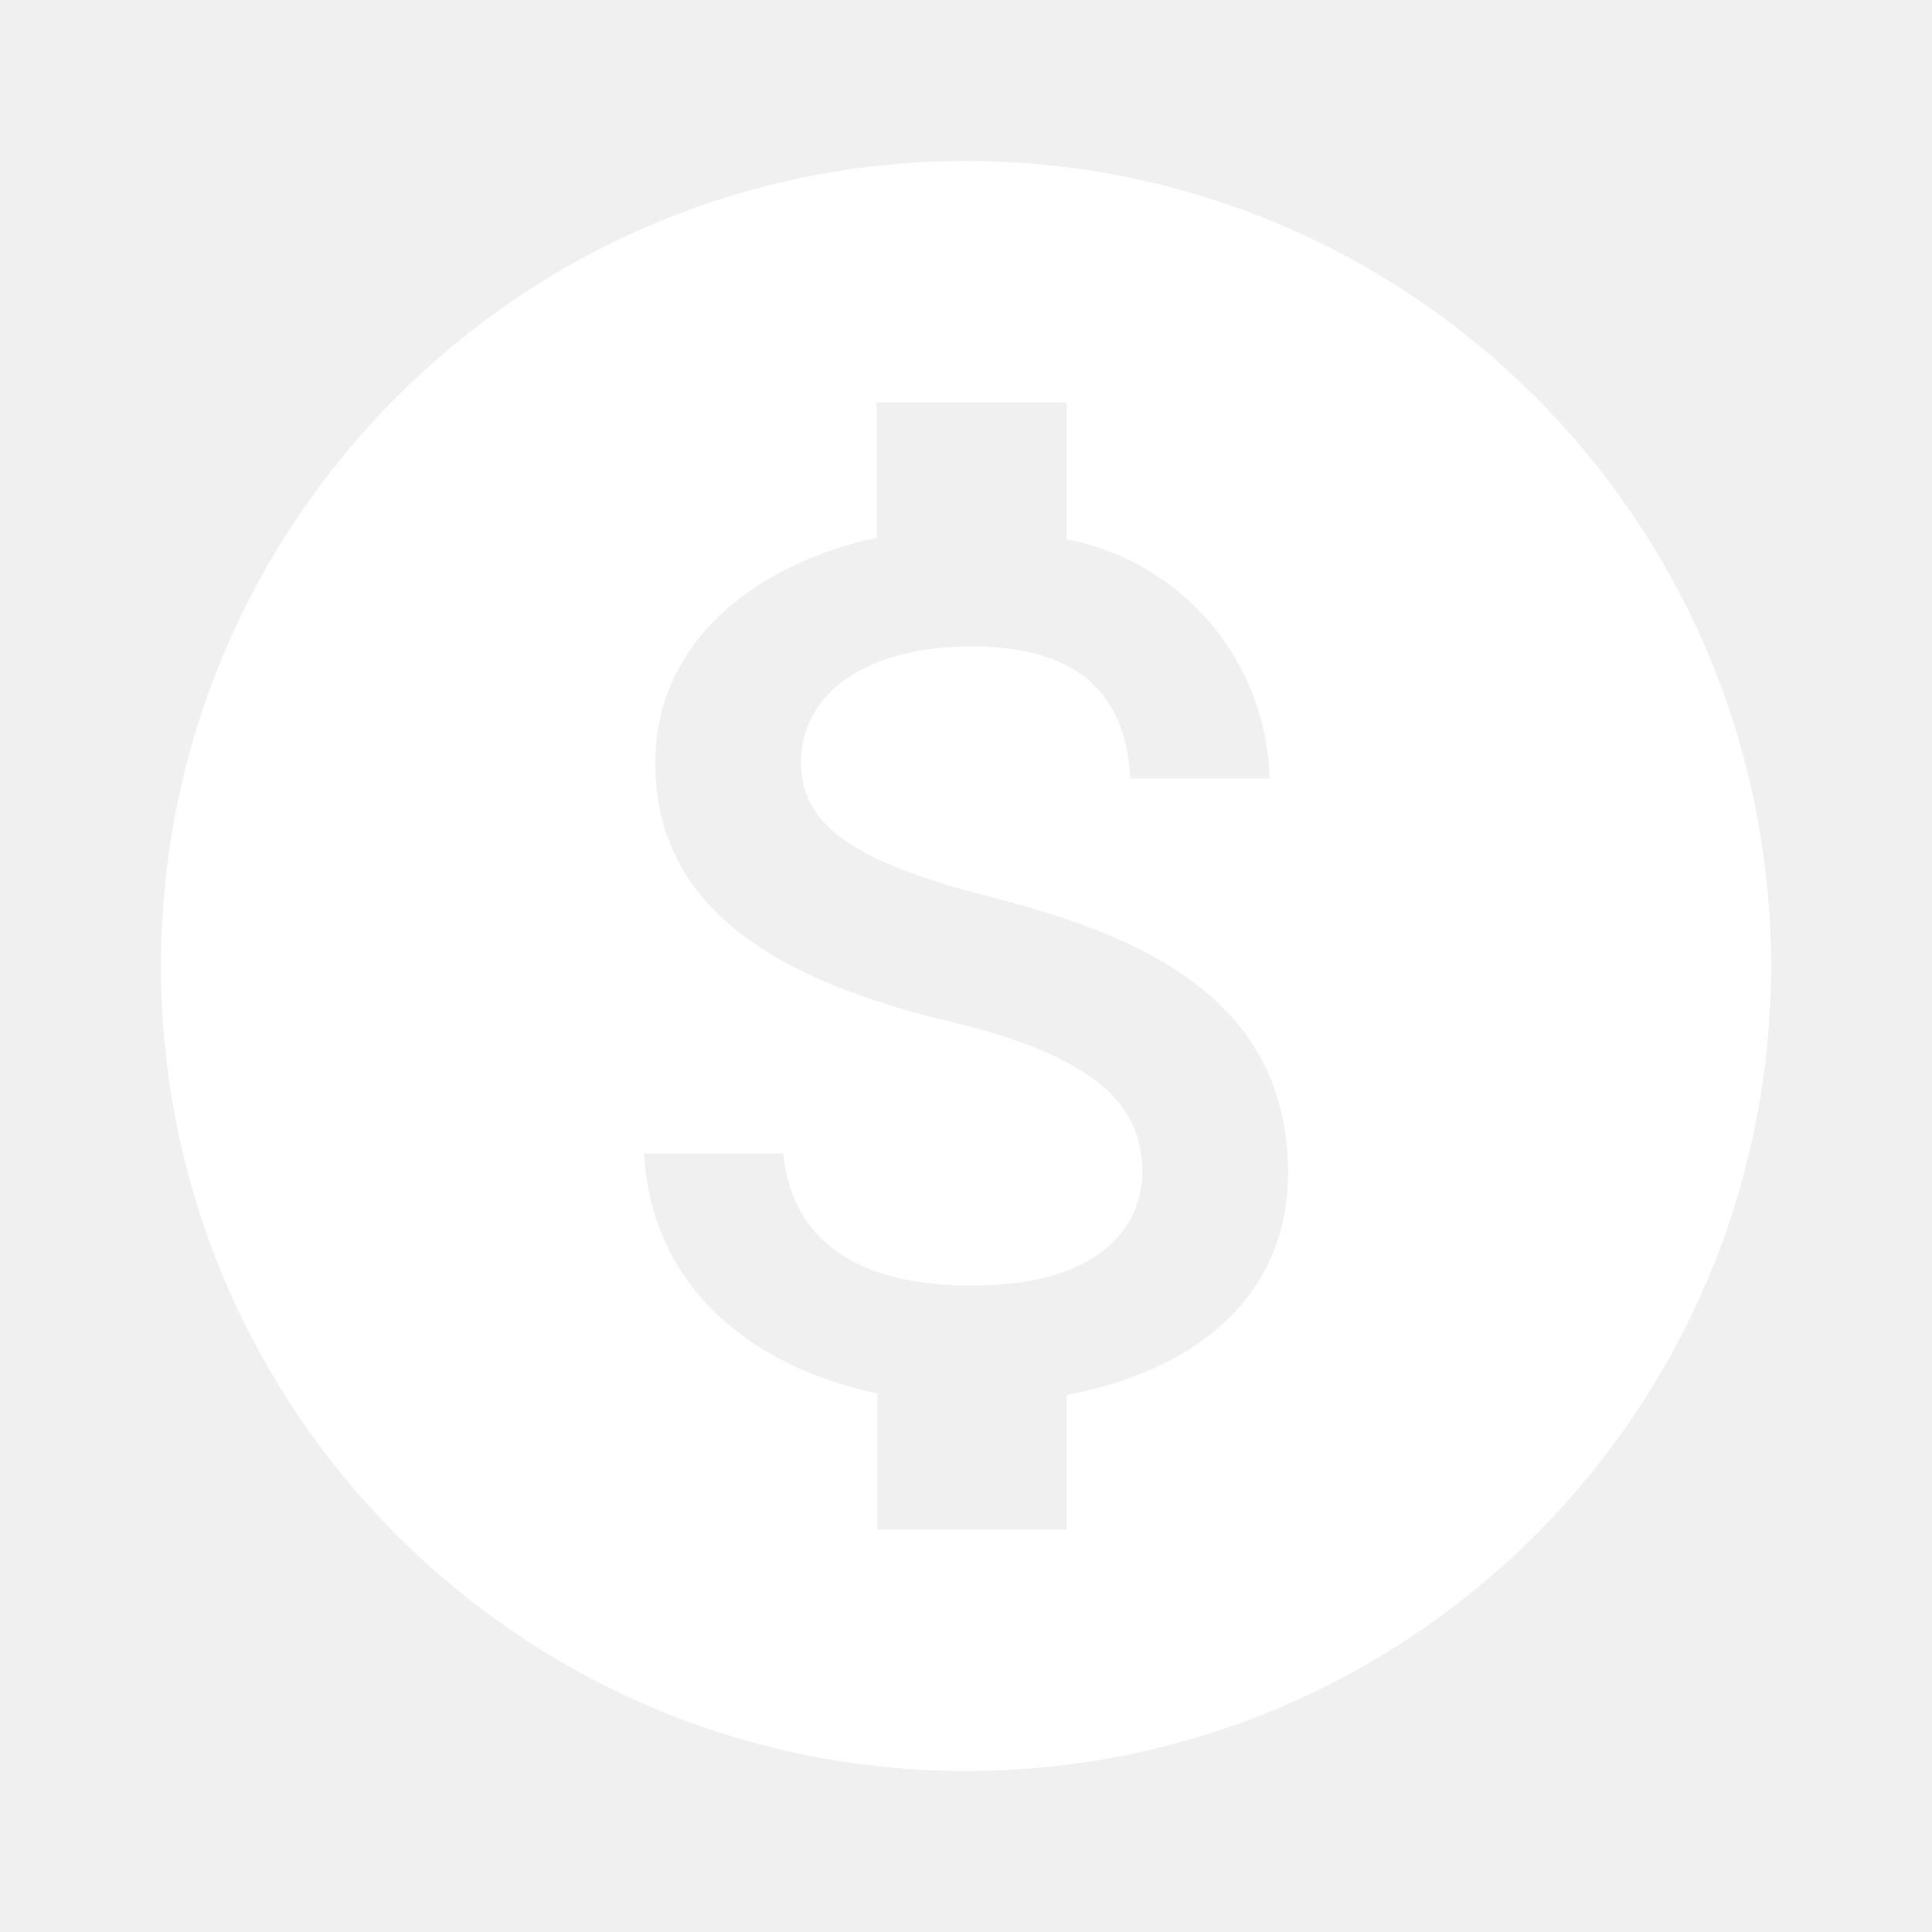
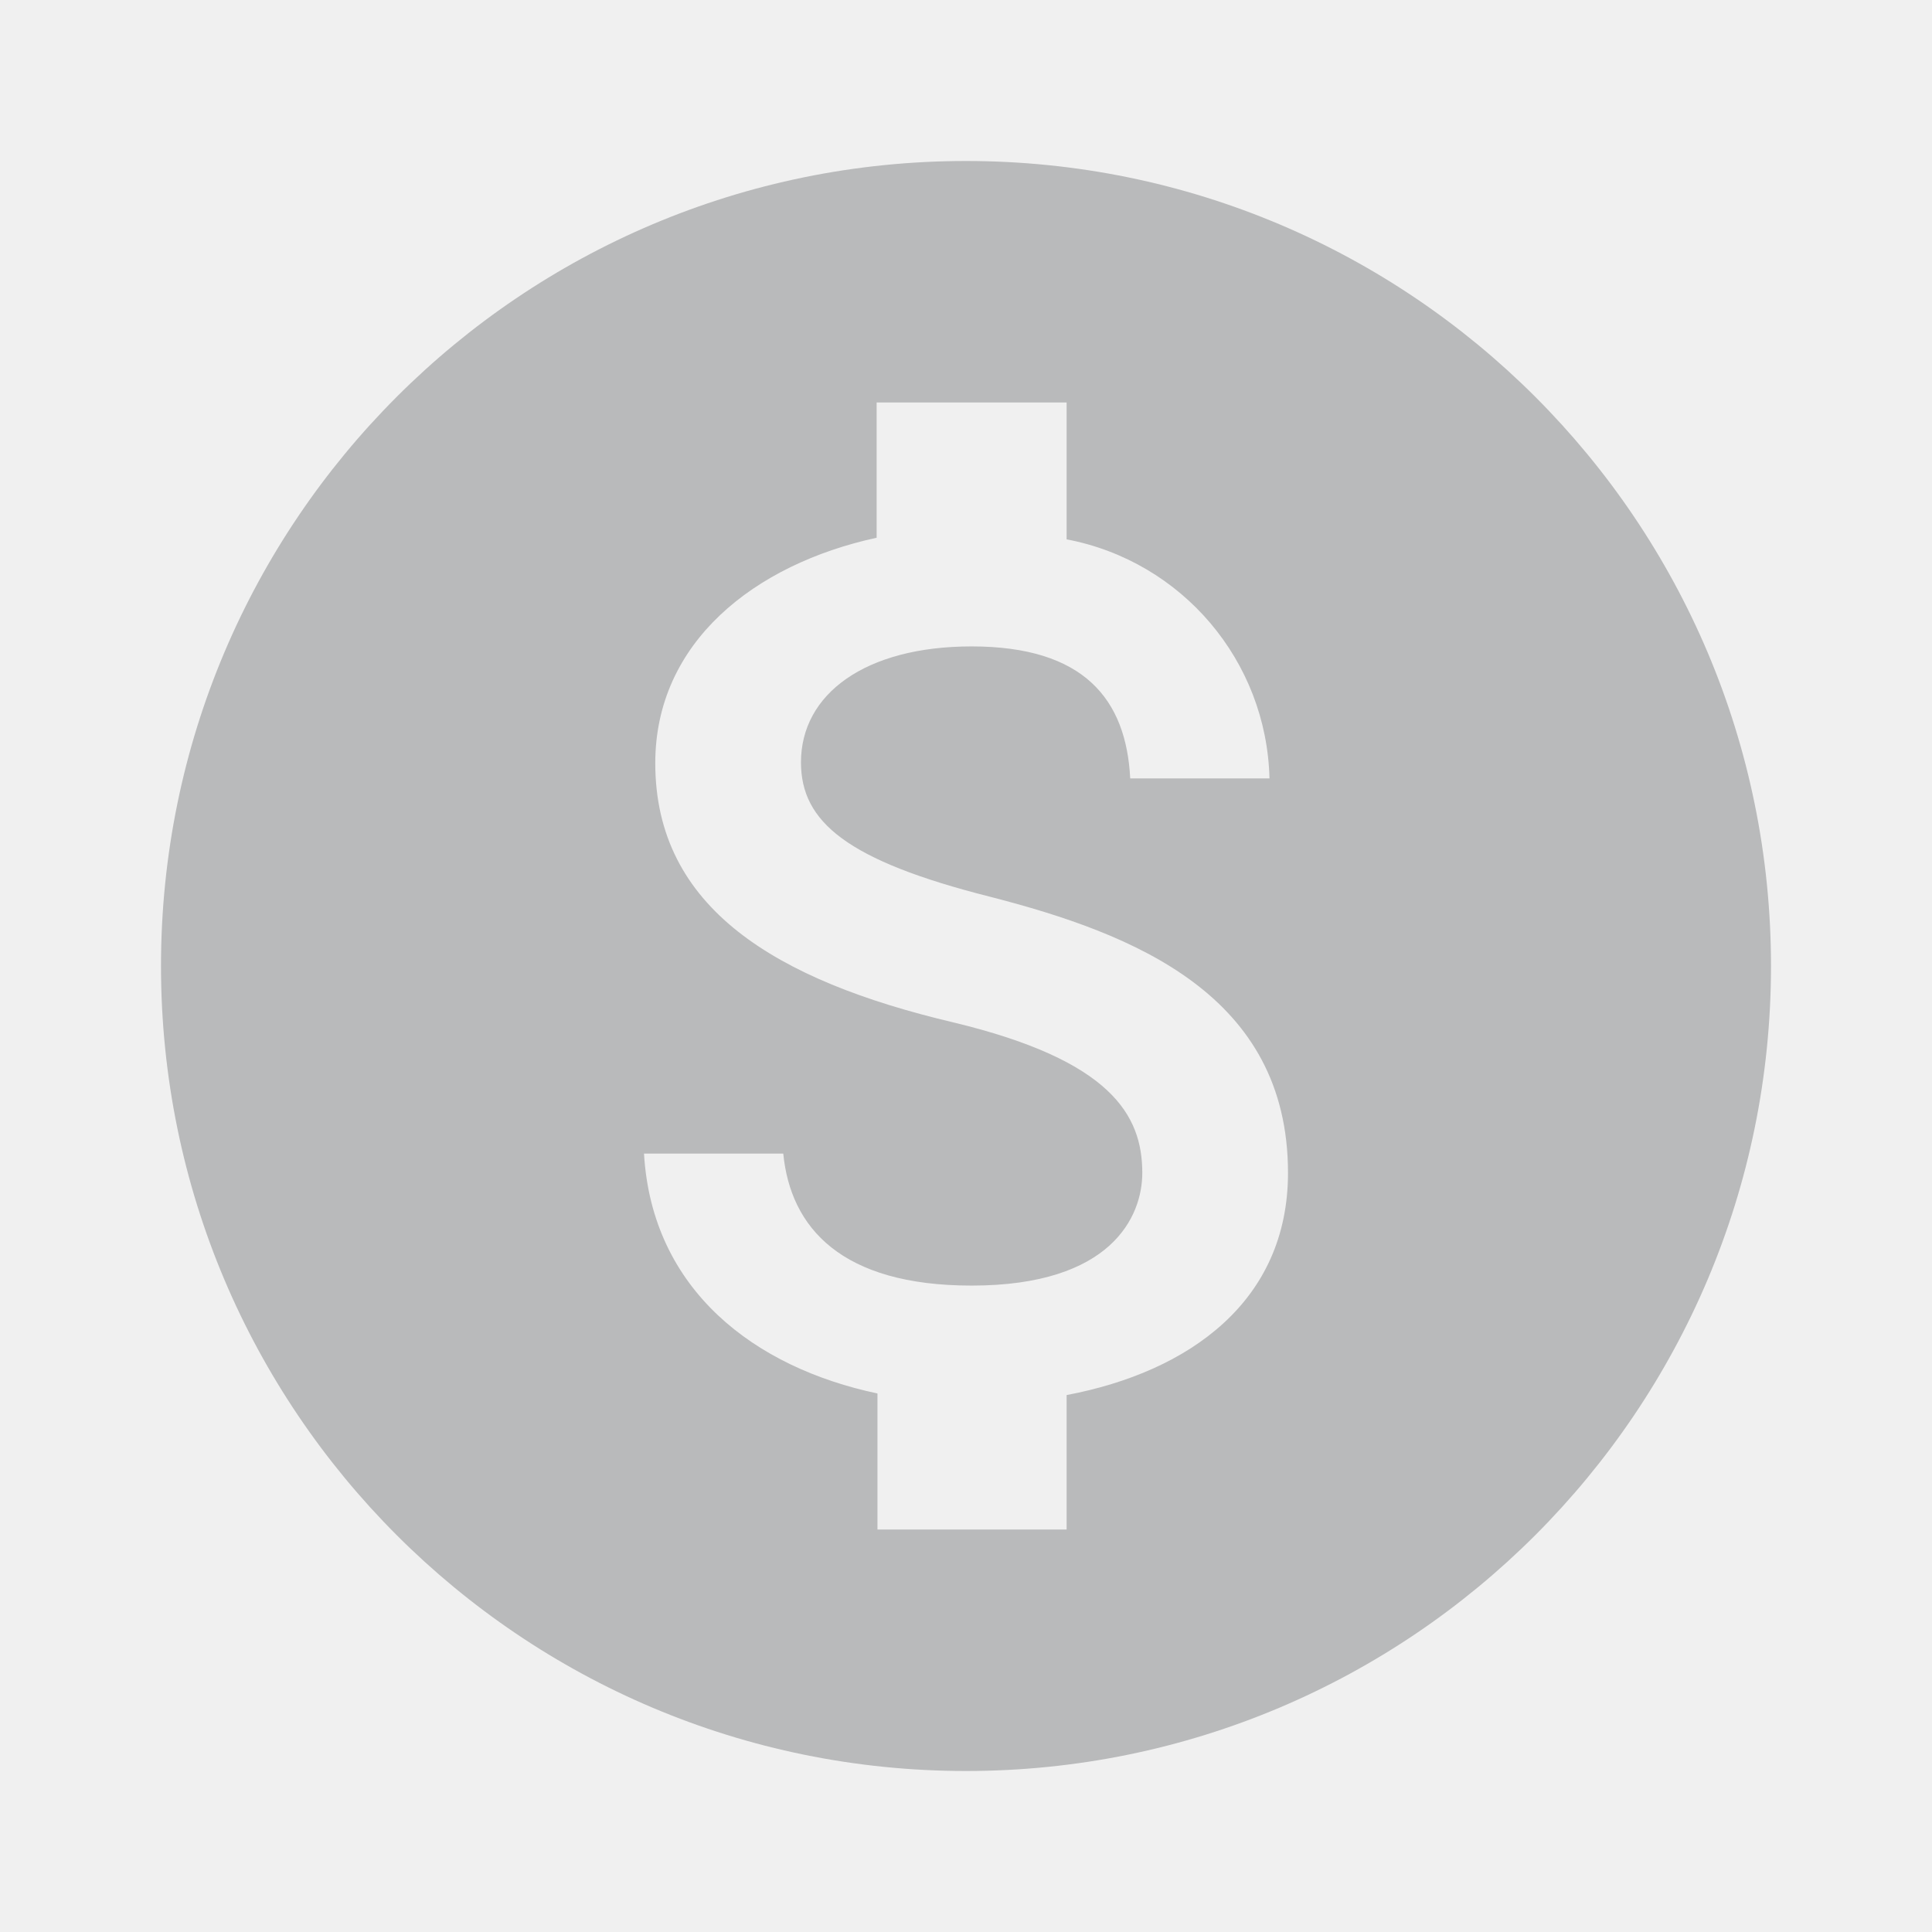
<svg xmlns="http://www.w3.org/2000/svg" class="cui3-icon cui3-icon--black-32" viewBox="0 0 24 24">
-   <g stroke="none" fill="#ffffff" stroke-width="1px">
-     <path d="M12 22a10 10 0 1 1 0-20 10 10 0 0 1 0 20zm.3-10.86c-1.78-.45-2.35-.93-2.35-1.67 0-.85.8-1.44 2.12-1.44 1.4 0 1.92.66 1.97 1.64h1.73a3.1 3.1 0 0 0-2.52-2.97V5h-2.36v1.68c-1.52.33-2.75 1.3-2.75 2.8 0 1.8 1.5 2.7 3.7 3.22 1.96.47 2.35 1.15 2.35 1.87 0 .54-.38 1.4-2.12 1.4-1.62 0-2.25-.72-2.34-1.64H8c.1 1.7 1.38 2.66 2.9 2.98V19h2.35v-1.67c1.53-.29 2.75-1.17 2.75-2.76 0-2.21-1.91-2.97-3.7-3.43z" stroke="none" fill="#ffffff" stroke-width="1px" />
+   <g stroke="none" fill="#b9babb" stroke-width="1px">
+     <path d="M12 22a10 10 0 1 1 0-20 10 10 0 0 1 0 20zm.3-10.86c-1.78-.45-2.35-.93-2.35-1.67 0-.85.8-1.44 2.12-1.44 1.4 0 1.92.66 1.97 1.64h1.73a3.1 3.1 0 0 0-2.52-2.97V5h-2.36v1.68c-1.52.33-2.75 1.3-2.75 2.8 0 1.8 1.5 2.7 3.7 3.22 1.96.47 2.35 1.15 2.35 1.87 0 .54-.38 1.4-2.12 1.4-1.62 0-2.25-.72-2.34-1.64H8c.1 1.7 1.38 2.66 2.9 2.98V19h2.35v-1.67c1.53-.29 2.75-1.17 2.75-2.76 0-2.21-1.91-2.97-3.7-3.43z" stroke="none" fill="#b9babb" stroke-width="1px" />
  </g>
</svg>
